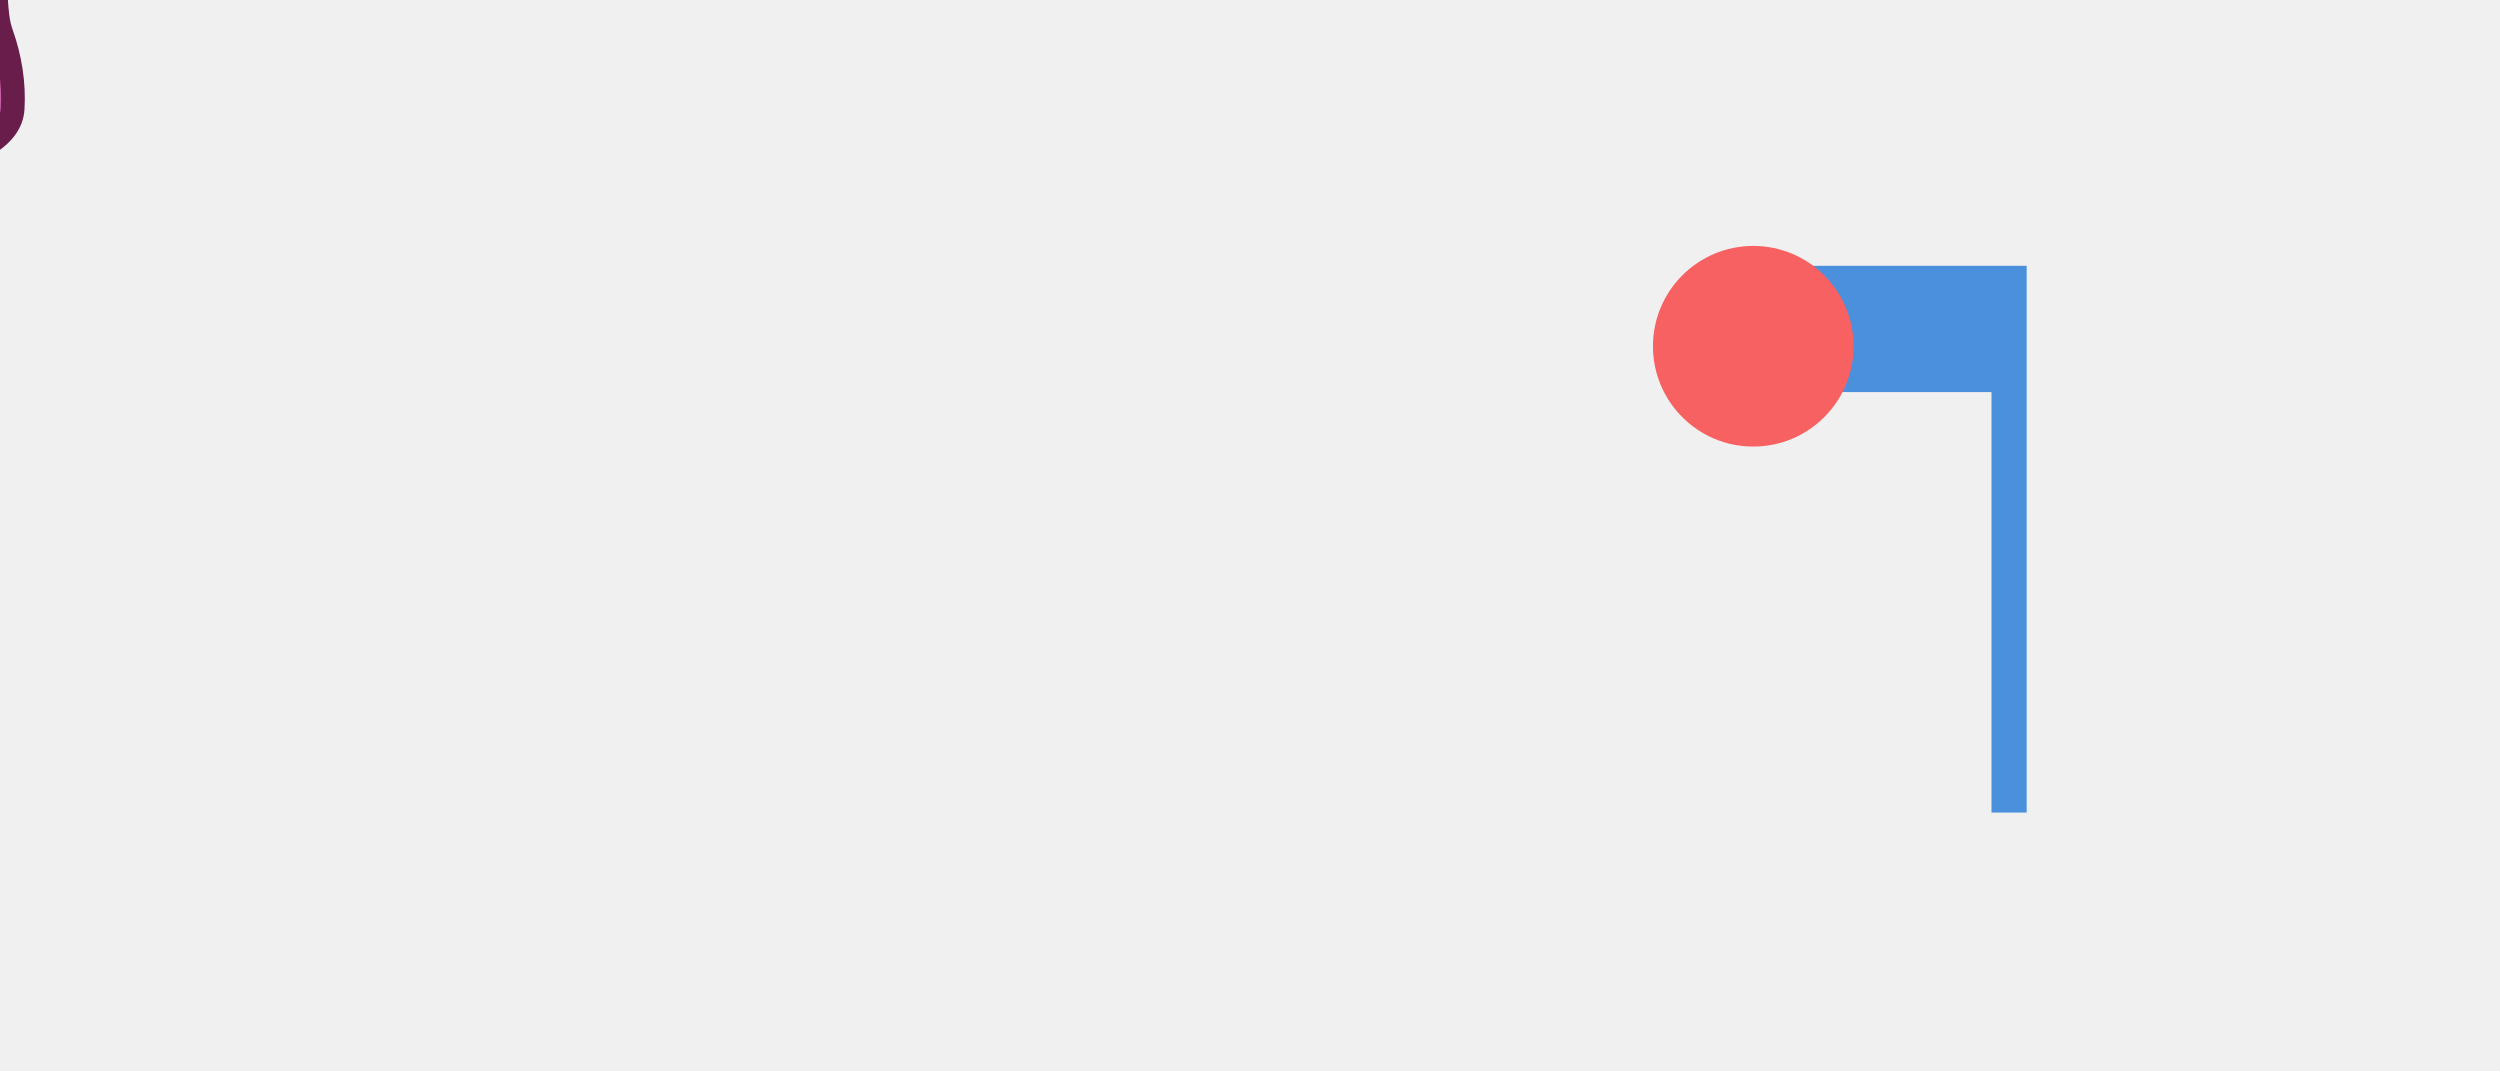
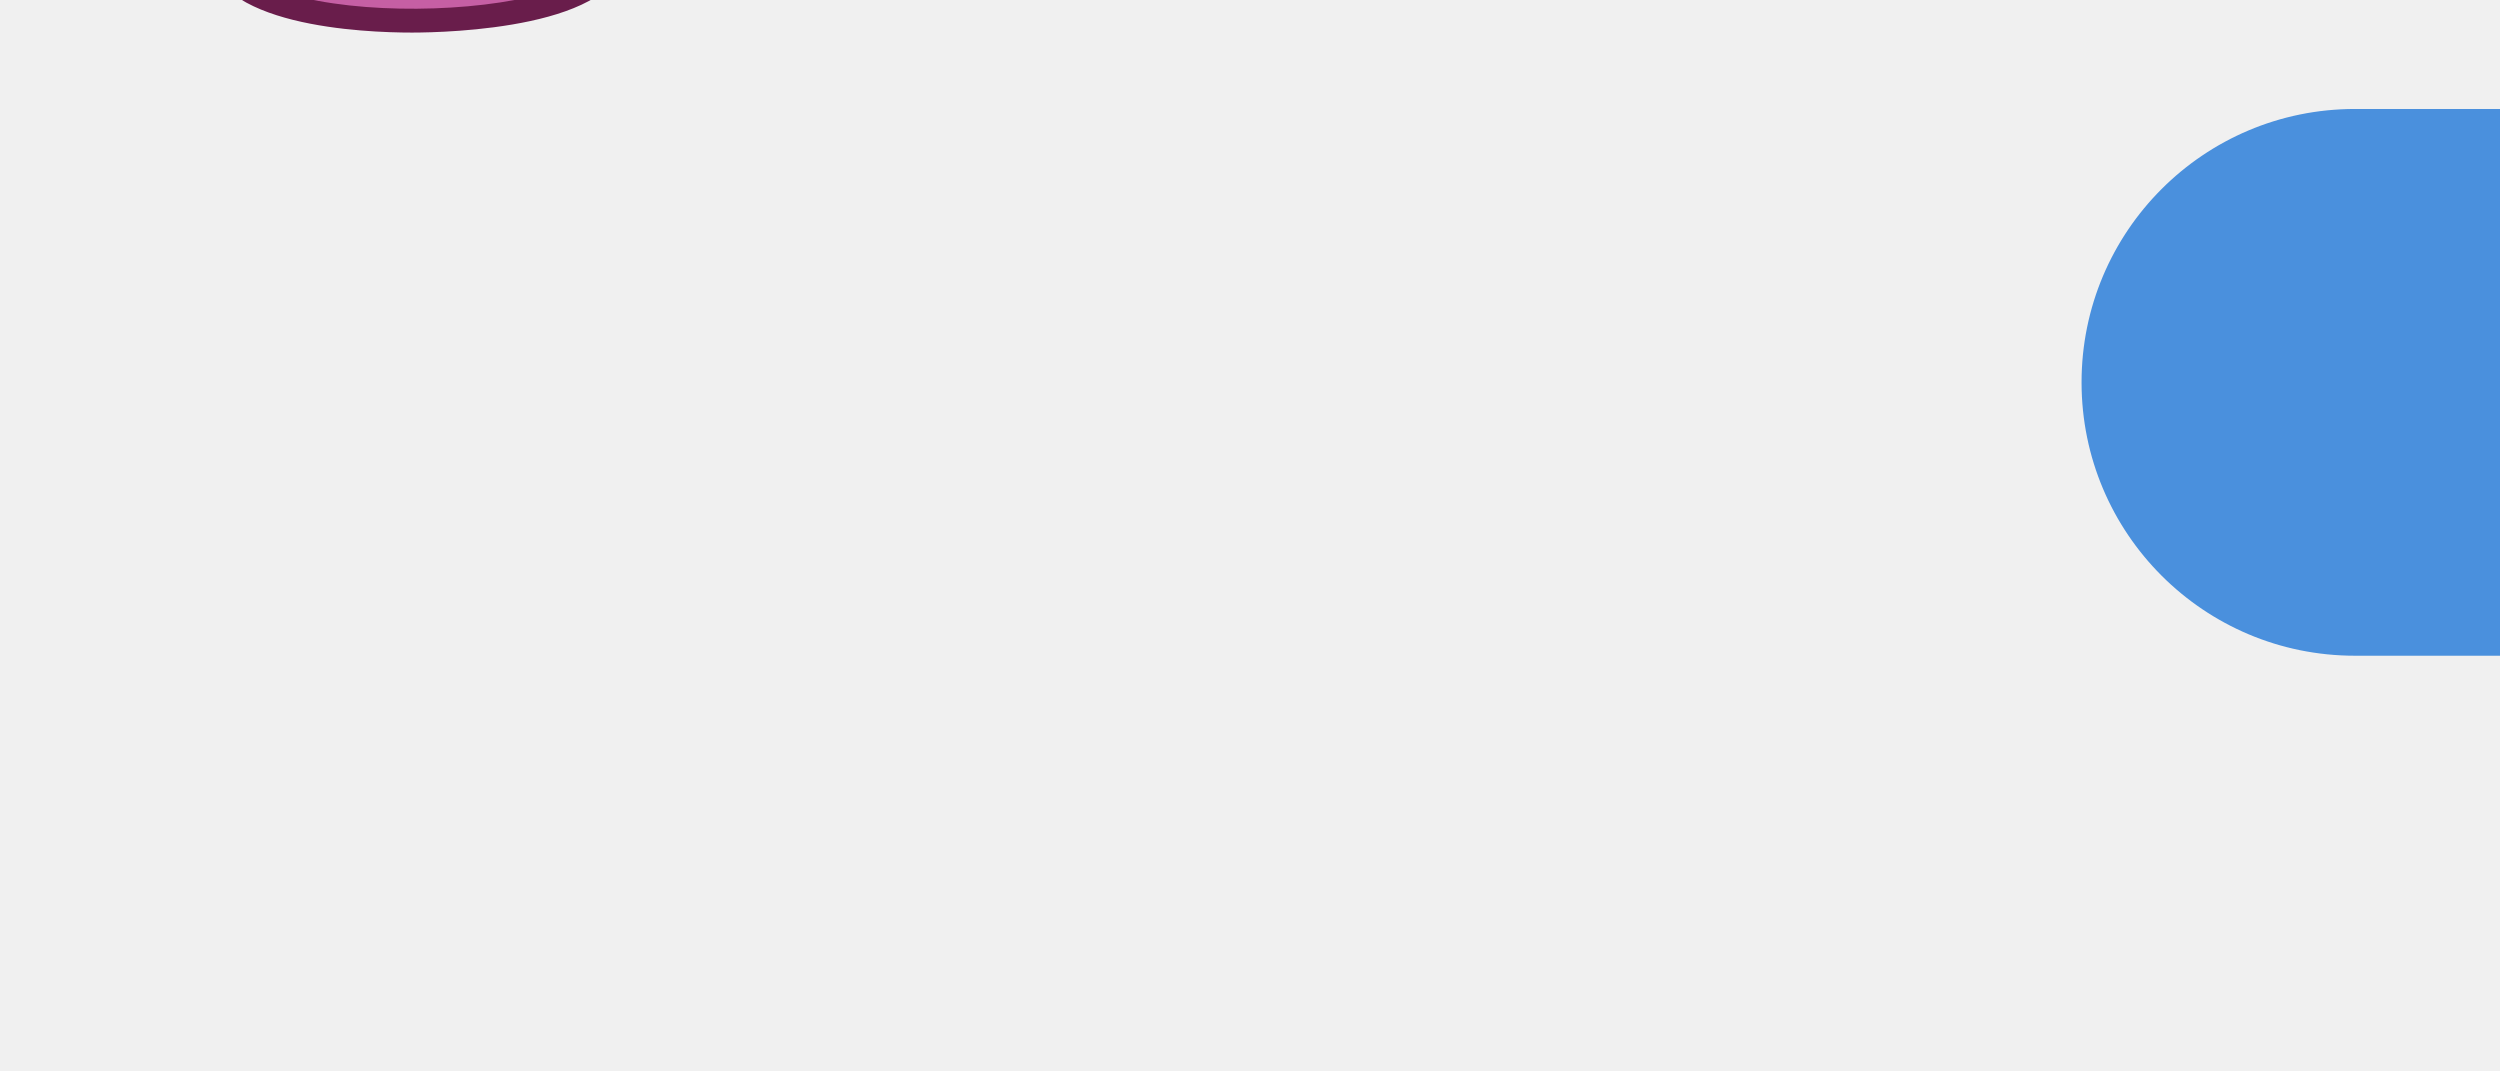
<svg xmlns="http://www.w3.org/2000/svg" version="1.1" id="Layer_1" x="0px" y="0px" viewBox="445 -116 1849.1 792" style="enable-background:new 445 -116 1849.1 792;" xml:space="preserve">
+   <style type="text/css">
+ 	.st0{fill:#4A90DD;}
+ 	.st1{fill:#691D4B;}
+ 	.st2{fill:#C65FA4;}
+ 	.st3{fill:#FCB138;}
+ 	.st4{fill:#913D1F;}
+ 	.st5{fill:url(#SVGID_1_);}
+ 	.st6{fill:url(#SVGID_2_);}
+ 	.st7{fill:url(#SVGID_3_);stroke:#FFFFFF;stroke-miterlimit:10;}
+ 	.st8{fill:url(#SVGID_4_);}
+ 	.st9{fill:url(#SVGID_5_);}
+ 	.st10{fill:url(#SVGID_6_);}
+ 	.st11{fill:url(#SVGID_7_);}
+ 	.st12{fill:url(#SVGID_8_);}
+ 	.st13{fill:url(#SVGID_9_);}
+ 	.st14{fill:url(#SVGID_10_);}
+ 	.st15{fill:url(#SVGID_11_);}
+ 	.st16{fill:url(#separator_1_);}
+ </style>
  <g id="CLICKER">
-     <path style="fill:none;" d="M1741.8,80.6c-111.7,0-202.2,90.5-202.2,202.2S1630.1,485,1741.8,485H1944V80.6H1741.8z" />
-     <circle style="fill:#8E8E8E;" cx="1741.8" cy="140.1" r="59.5" />
-     <polygon style="fill:#4A90DD;" points="1918,80.6 1724,80.6 1724,174 1918,174 1918,485 1944,485 1944,80.6  " />
-     <circle id="INDICATOR" style="fill:#F76161;" cx="1741.8" cy="140.1" r="74.2" />
+     <path class="st0" d="M2186.8-35.4c-111.7,0-202.2,90.5-202.2,202.2S2075.1,369,2186.8,369H2389V-35.4H2186.8z" />
  </g>
  <g>
    <g>
-       <path style="fill:#691D4B;" d="M561.2-486.7c-23.6-54.1-75.2-98.2-131.1-111.2c-8.1-1.9-16.2-5-24.2-8.1c-6.8-2.5-13-5-20.5-6.8    c-24.9-7.5-54.1-11.2-84.5-11.2c-47.8,0-93.8,9.3-129.2,26.7c-29.8,14.3-50.9,43.5-57.8,80.2c-10.6,57.8,20.5,118.7,57.2,154.7    c-3.1,0.6-5.6,1.2-8.1,1.9c-21.1,6.2-32.9,14.3-36,41c-5.6,40.4,13,83.9,46.6,106.9c5.6,3.7,13.7,8.7,23.6,9.9    c-1.2,13-4.3,26.7-6.8,39.8c-1.2,5-1.9,9.3-3.1,13.7c-3.7,19.9-12.4,41.6-19.9,60.9c-8.7,21.7-14.9,37.9-14.3,50.3    c2.5,57.8,116.8,62.1,151.6,62.1c26.1,0,154.7-3.1,158.4-59c1.2-19.9-1.9-39.8-8.7-59c-2.5-6.8-3.1-14.9-3.7-24.2    c-0.6-9.9-1.9-21.1-5.6-32.3h0.6c44.1,0,78.3-20.5,93.8-55.9c2.5-5.6,4.3-11.8,5.6-18c9.3-43.5-11.2-92.6-44.7-120.5    c8.1-1.9,15.5-4.3,23-6.8c19.3-7.5,33.6-21.7,41.6-41.6C575.5-420.2,574.3-456.9,561.2-486.7z M516.5-368    c-28.6,11.2-64,14.9-93.2,3.7c-32.9-12.4-52.2-49.7-43.5-83.9c2.5-9.3,6.8-18,14.3-24.2c7.5-5.6,19.3-6.8,26.7-1.2    c-3.1-13.7-18-23-31.7-19.9c-9.9,2.5-18,9.9-22.4,19.3c-4.4,9.4-5.6,19.9-5.6,29.8c0,27.3,6.8,53.4,13,80.2    c-6.8,1.9-13-3.1-19.9-1.2c-5,1.2-12.4,8.1-16.2,11.2c-3.8,3.1-6.2,7.5-5.6,12.4c0.6,4.9,6.2,8.1,10.6,6.8    c1.9-0.6,3.1-1.9,4.3-3.1c11.8-9.9,27.3-14.9,42.9-15.5c16.8-1.2,33.6-2.5,49.7,1.2c9.3,1.9,18,5,27.3,8.1    c3.1,1.2,6.2,1.9,9.3,3.1c14.3,6.2,26.1,21.1,34.2,34.2c9.3,14.9,16.2,31.7,18,49.1c1.2,9.9,1.2,19.9-1.2,29.8    c-1.2,5-2.5,9.9-4.3,14.3c-22.4,49.7-83.9,54.1-129.2,34.8c-8.7-3.7-11.8-6.2-17.4-13.7c-3.7-5.6-8.7-10.6-13-1.9    c-1.2,3.1-1.2,6.8-1.2,10.6c1.9,32.3,46,6.2,59.6,28c12.4,19.9,6.8,45.4,14.3,67.1c5.6,16.8,8.7,34.2,7.5,52.2    c-3.1,53.4-271.5,60.3-274.6-3.1c-0.6-18,25.5-64,34.2-106.9c5-24.2,13.7-54.7,9.3-79.5c-3.7,3.1-9.3,5-14.3,5    c-6.2-0.6-11.2-3.7-16.2-6.8c-28.6-19.9-43.5-56.5-39.1-90.7c2.5-17.4,7.5-21.7,23.6-26.1c8.1-2.5,28.6-2.5,28-15.5    c-0.6-5-4.3-8.7-8.1-11.8c-37.3-34.2-66.5-92-56.5-142.9c5.6-28.6,21.7-54.7,47.8-67.7c57.2-27.3,141-32.3,201.3-14.3    c15.5,4.3,30.4,11.2,46,14.9c51.6,12.4,98.2,52.8,119.3,101.3C561.2-442.6,559.4-384.8,516.5-368z" />
+       <path class="st1" d="M1006.2-602.7c-23.6-54.1-75.2-98.2-131.1-111.2c-8.1-1.9-16.2-5-24.2-8.1c-6.8-2.5-13-5-20.5-6.8    c-24.9-7.5-54.1-11.2-84.5-11.2c-47.8,0-93.8,9.3-129.2,26.7c-29.8,14.3-50.9,43.5-57.8,80.2c-10.6,57.8,20.5,118.7,57.2,154.7    c-3.1,0.6-5.6,1.2-8.1,1.9c-21.1,6.2-32.9,14.3-36,41c-5.6,40.4,13,83.9,46.6,106.9c5.6,3.7,13.7,8.7,23.6,9.9    c-1.2,13-4.3,26.7-6.8,39.8c-1.2,5-1.9,9.3-3.1,13.7c-3.7,19.9-12.4,41.6-19.9,60.9c-8.7,21.7-14.9,37.9-14.3,50.3    c2.5,57.8,116.8,62.1,151.6,62.1c26.1,0,154.7-3.1,158.4-59c1.2-19.9-1.9-39.8-8.7-59c-2.5-6.8-3.1-14.9-3.7-24.2    c-0.6-9.9-1.9-21.1-5.6-32.3h0.6c44.1,0,78.3-20.5,93.8-55.9c2.5-5.6,4.3-11.8,5.6-18c9.3-43.5-11.2-92.6-44.7-120.5    c8.1-1.9,15.5-4.3,23-6.8c19.3-7.5,33.6-21.7,41.6-41.6C1020.5-536.2,1019.3-572.9,1006.2-602.7z M961.5-484    c-28.6,11.2-64,14.9-93.2,3.7c-32.9-12.4-52.2-49.7-43.5-83.9c2.5-9.3,6.8-18,14.3-24.2c7.5-5.6,19.3-6.8,26.7-1.2    c-3.1-13.7-18-23-31.7-19.9c-9.9,2.5-18,9.9-22.4,19.3c-4.4,9.4-5.6,19.9-5.6,29.8c0,27.3,6.8,53.4,13,80.2    c-6.8,1.9-13-3.1-19.9-1.2c-5,1.2-12.4,8.1-16.2,11.2c-3.8,3.1-6.2,7.5-5.6,12.4s6.2,8.1,10.6,6.8c1.9-0.6,3.1-1.9,4.3-3.1    c11.8-9.9,27.3-14.9,42.9-15.5c16.8-1.2,33.6-2.5,49.7,1.2c9.3,1.9,18,5,27.3,8.1c3.1,1.2,6.2,1.9,9.3,3.1    c14.3,6.2,26.1,21.1,34.2,34.2c9.3,14.9,16.2,31.7,18,49.1c1.2,9.9,1.2,19.9-1.2,29.8c-1.2,5-2.5,9.9-4.3,14.3    c-22.4,49.7-83.9,54.1-129.2,34.8c-8.7-3.7-11.8-6.2-17.4-13.7c-3.7-5.6-8.7-10.6-13-1.9c-1.2,3.1-1.2,6.8-1.2,10.6    c1.9,32.3,46,6.2,59.6,28c12.4,19.9,6.8,45.4,14.3,67.1c5.6,16.8,8.7,34.2,7.5,52.2c-3.1,53.4-271.5,60.3-274.6-3.1    c-0.6-18,25.5-64,34.2-106.9c5-24.2,13.7-54.7,9.3-79.5c-3.7,3.1-9.3,5-14.3,5c-6.2-0.6-11.2-3.7-16.2-6.8    c-28.6-19.9-43.5-56.5-39.1-90.7c2.5-17.4,7.5-21.7,23.6-26.1c8.1-2.5,28.6-2.5,28-15.5c-0.6-5-4.3-8.7-8.1-11.8    c-37.3-34.2-66.5-92-56.5-142.9c5.6-28.6,21.7-54.7,47.8-67.7c57.2-27.3,141-32.3,201.3-14.3c15.5,4.3,30.4,11.2,46,14.9    c51.6,12.4,98.2,52.8,119.3,101.3C1006.2-558.6,1004.4-500.8,961.5-484z" />
    </g>
-     <path style="fill:#C65FA4;" d="M394.1-470.6c-3.7,2.5-6.8,5.6-9.3,8.7c-7.5,11.2-9.3,25.5-6.2,39.1c5,26.1,20.5,49.1,46,59   c22.4,8.7,47.2,7.5,70.2,2.5c7.5-1.9,14.9-3.7,22.4-6.8c42.9-16.8,44.7-74.6,28.6-111.8c-21.1-47.8-67.7-88.8-119.3-101.3   c-15.5-3.7-30.4-10.6-46-14.9c-60.3-17.4-144.1-13-201.3,14.3c-26.7,13-42.9,38.5-47.8,67.7c-1.2,5-1.2,9.9-1.9,15.5   c-1.2,25.5,6.2,50.3,17.4,72.7c5.6,11.2,12.4,22.4,20.5,32.3c3.7,5,8.1,9.3,12.4,14.3c1.9,2.5,4.3,5,6.8,6.8   c4.3,3.7,7.5,6.2,2.5,11.2c-10.6,10.6-30.4,9.9-37.3,23.6c-0.6,1.9-1.2,3.7-1.9,5.6c-1.2,5-3.7,9.3-5,14.3   c-4.3,34.2,11.2,70.8,39.1,90.7c5,3.1,10.6,6.2,16.2,6.8c5,0.6,10.6-1.9,14.3-5c4.3,24.9-4.3,54.7-9.3,79.5   C196.5-102.9,170.4-57,171-38.9c3.1,63.4,271.5,56.5,274.6,3.1c1.2-17.4-1.9-35.4-7.5-52.2c-7.5-21.1-1.9-47.2-14.3-67.1   c-13.7-21.7-57.8,4.3-59.6-28c0-3.7-0.6-7.5,1.2-10.6c3.7-8.7,8.7-3.7,13,1.9c5,7.5,8.1,9.9,17.4,13.7   c44.7,19.3,106.9,14.9,129.2-34.8c1.9-4.3,3.7-9.3,4.3-14.3c0.6-3.7,1.2-7.5,1.2-11.2c1.2-16.8-2.5-34.2-8.7-49.7   c-3.1-8.1-7.5-15.5-12.4-22.4c-2.5-3.1-5-6.2-7.5-9.9c-2.5-3.1-4.3-7.5-7.5-9.9c-1.2-1.2-3.1-2.5-5-3.7   c-10.6-6.8-20.5-13-32.3-15.5c-12.4-3.1-24.2-5.6-36.7-5.6c-24.9-0.6-49.7,5-71.5,16.8c-3.1,1.9-6.8,3.7-9.9,2.5   c-5.6-1.2-6.8-8.7-3.7-13.7c3.1-5,8.1-6.8,13.7-8.7c21.7-6.8,45.4-6.8,68.3-3.7c-25.5-3.7-42.2-31.1-46.6-55.9   c-3.7-21.7,0.6-50.9,19.9-65.2c2.5-1.9,5-3.1,7.5-3.7c9.9-3.1,22.4,2.5,23.6,12.4C411.5-478,402.2-475.5,394.1-470.6z" />
+     <path class="st2" d="M839.1-586.6c-3.7,2.5-6.8,5.6-9.3,8.7c-7.5,11.2-9.3,25.5-6.2,39.1c5,26.1,20.5,49.1,46,59   c22.4,8.7,47.2,7.5,70.2,2.5c7.5-1.9,14.9-3.7,22.4-6.8c42.9-16.8,44.7-74.6,28.6-111.8c-21.1-47.8-67.7-88.8-119.3-101.3   c-15.5-3.7-30.4-10.6-46-14.9c-60.3-17.4-144.1-13-201.3,14.3c-26.7,13-42.9,38.5-47.8,67.7c-1.2,5-1.2,9.9-1.9,15.5   c-1.2,25.5,6.2,50.3,17.4,72.7c5.6,11.2,12.4,22.4,20.5,32.3c3.7,5,8.1,9.3,12.4,14.3c1.9,2.5,4.3,5,6.8,6.8   c4.3,3.7,7.5,6.2,2.5,11.2c-10.6,10.6-30.4,9.9-37.3,23.6c-0.6,1.9-1.2,3.7-1.9,5.6c-1.2,5-3.7,9.3-5,14.3   c-4.3,34.2,11.2,70.8,39.1,90.7c5,3.1,10.6,6.2,16.2,6.8c5,0.6,10.6-1.9,14.3-5c4.3,24.9-4.3,54.7-9.3,79.5   c-8.7,42.9-34.8,88.8-34.2,106.9c3.1,63.4,271.5,56.5,274.6,3.1c1.2-17.4-1.9-35.4-7.5-52.2c-7.5-21.1-1.9-47.2-14.3-67.1   c-13.7-21.7-57.8,4.3-59.6-28c0-3.7-0.6-7.5,1.2-10.6c3.7-8.7,8.7-3.7,13,1.9c5,7.5,8.1,9.9,17.4,13.7   c44.7,19.3,106.9,14.9,129.2-34.8c1.9-4.3,3.7-9.3,4.3-14.3c0.6-3.7,1.2-7.5,1.2-11.2c1.2-16.8-2.5-34.2-8.7-49.7   c-3.1-8.1-7.5-15.5-12.4-22.4c-2.5-3.1-5-6.2-7.5-9.9c-2.5-3.1-4.3-7.5-7.5-9.9c-1.2-1.2-3.1-2.5-5-3.7   c-10.6-6.8-20.5-13-32.3-15.5c-12.4-3.1-24.2-5.6-36.7-5.6c-24.9-0.6-49.7,5-71.5,16.8c-3.1,1.9-6.8,3.7-9.9,2.5   c-5.6-1.2-6.8-8.7-3.7-13.7c3.1-5,8.1-6.8,13.7-8.7c21.7-6.8,45.4-6.8,68.3-3.7c-25.5-3.7-42.2-31.1-46.6-55.9   c-3.7-21.7,0.6-50.9,19.9-65.2c2.5-1.9,5-3.1,7.5-3.7c9.9-3.1,22.4,2.5,23.6,12.4C856.5-594,847.2-591.5,839.1-586.6z" />
  </g>
  <g>
-     <path style="fill:#FCB138;" d="M-210.5-114.5C-222.9-2-413.1,7.3-496.3,4.2c-97.5-3.7-163.4-21.7-182-54.1   c-34.8-60.9,67.7-139.8,124.9-152.8c30.4-6.8,78.3,1.9,92.6,34.2c3.7,8.7,6.2,29.2-4.3,34.2c-4.3,1.9-10.6-3.1-14.3,0   c-11.8,8.7-1.9,28,10.6,28.6c26.1,1.9,31.7-44.1,26.7-61.5c-6.8-24.2-29.2-41.6-52.8-48.5c-15.5-4.3-31.7-6.8-47.8-10.6   C-644-251.2-713.6-360.5-685-463c13-46.6,46.6-76.4,86.4-101.9c41-26.1,88.8-39.1,137.3-41c60.3-2.5,132.3,10.6,170.9,62.1   c29.2,39.1,29.8,93.2,8.7,135.4c-9.3,18-22.4,34.2-39.1,46c-42.2,30.4-104.4,29.2-147.9,1.9c-33.6-20.5-55.9-60.9-47.8-99.4   c7.5-38.5,50.3-68.3,87.6-56.5c-7.5,9.3,0.6,24.9,12.4,25.5c11.8,1.2,21.7-9.9,22.4-21.7c0.6-11.8-8.1-22.4-18-28   c-10.6-5.6-22.4-6.2-34.2-5c-42.9,5-80.8,37.9-91.3,79.5s7.5,88.8,42.9,113.1c28.6,19.3,64,23.6,96.9,33.6   C-314.8-294.7-201.1-193.4-210.5-114.5z" />
-     <path style="fill:#913D1F;" d="M-363.9-324.5c19.9-3.7,37.9-11.8,53.4-23c18.6-13,33.6-31.1,44.1-52.2   c25.5-50.3,21.7-110.6-9.9-154.1c-32.9-44.7-93.8-69.6-171.5-69.6c-5,0-9.3,0-13.7,0c-53.4,1.9-104.4,17.4-146,44.1   c-35.4,22.4-77.7,55.3-93.8,111.8c-14.9,52.2-6.8,108.1,21.7,157.8c25.5,43.5,64.6,76.4,109.4,93.8c-46,15.5-104.4,59-124.9,105   c-11.2,24.9-10.6,49.1,1.9,69.6c21.7,37.3,87.6,59,196.3,62.8c8.7,0.6,17.4,0.6,26.7,0.6c78.9,0,263.4-13,277.1-134.8   C-183.7-194.1-281.3-287.3-363.9-324.5z M-210.5-114.5C-222.9-2-413.1,7.3-496.3,4.2c-97.5-3.7-163.4-21.7-182-54.1   c-34.8-60.9,67.7-139.8,124.9-152.8c30.4-6.8,78.3,1.9,92.6,34.2c3.7,8.7,6.2,29.2-4.3,34.2c-4.3,1.9-10.6-3.1-14.3,0   c-11.8,8.7-1.9,28,10.6,28.6c26.1,1.9,31.7-44.1,26.7-61.5c-6.8-24.2-29.2-41.6-52.8-48.5c-15.5-4.3-31.7-6.8-47.8-10.6   C-644-251.2-713.6-360.5-685-463c13-46.6,46.6-76.4,86.4-101.9c41-26.1,88.8-39.1,137.3-41c60.3-2.5,132.3,10.6,170.9,62.1   c29.2,39.1,29.8,93.2,8.7,135.4c-9.3,18-22.4,34.2-39.1,46c-42.2,30.4-104.4,29.2-147.9,1.9c-33.6-20.5-55.9-60.9-47.8-99.4   c7.5-38.5,50.3-68.3,87.6-56.5c-7.5,9.3,0.6,24.9,12.4,25.5c11.8,1.2,21.7-9.9,22.4-21.7c0.6-11.8-8.1-22.4-18-28   c-10.6-5.6-22.4-6.2-34.2-5c-42.9,5-80.8,37.9-91.3,79.5s7.5,88.8,42.9,113.1c28.6,19.3,64,23.6,96.9,33.6   C-314.8-294.7-201.1-193.4-210.5-114.5z" />
+     <path class="st3" d="M234.5-230.5C222.1-118,31.9-108.7-51.3-111.8c-97.5-3.7-163.4-21.7-182-54.1   c-34.8-60.9,67.7-139.8,124.9-152.8c30.4-6.8,78.3,1.9,92.6,34.2c3.7,8.7,6.2,29.2-4.3,34.2c-4.3,1.9-10.6-3.1-14.3,0   c-11.8,8.7-1.9,28,10.6,28.6c26.1,1.9,31.7-44.1,26.7-61.5c-6.8-24.2-29.2-41.6-52.8-48.5c-15.5-4.3-31.7-6.8-47.8-10.6   C-199-367.2-268.6-476.5-240-579c13-46.6,46.6-76.4,86.4-101.9c41-26.1,88.8-39.1,137.3-41c60.3-2.5,132.3,10.6,170.9,62.1   c29.2,39.1,29.8,93.2,8.7,135.4c-9.3,18-22.4,34.2-39.1,46C82-448,19.8-449.2-23.7-476.5c-33.6-20.5-55.9-60.9-47.8-99.4   c7.5-38.5,50.3-68.3,87.6-56.5c-7.5,9.3,0.6,24.9,12.4,25.5c11.8,1.2,21.7-9.9,22.4-21.7c0.6-11.8-8.1-22.4-18-28   c-10.6-5.6-22.4-6.2-34.2-5c-42.9,5-80.8,37.9-91.3,79.5s7.5,88.8,42.9,113.1c28.6,19.3,64,23.6,96.9,33.6   C130.2-410.7,243.9-309.4,234.5-230.5z" />
+     <path class="st4" d="M81.1-440.5c19.9-3.7,37.9-11.8,53.4-23c18.6-13,33.6-31.1,44.1-52.2c25.5-50.3,21.7-110.6-9.9-154.1   c-32.9-44.7-93.8-69.6-171.5-69.6c-5,0-9.3,0-13.7,0c-53.4,1.9-104.4,17.4-146,44.1c-35.4,22.4-77.7,55.3-93.8,111.8   c-14.9,52.2-6.8,108.1,21.7,157.8c25.5,43.5,64.6,76.4,109.4,93.8c-46,15.5-104.4,59-124.9,105c-11.2,24.9-10.6,49.1,1.9,69.6   c21.7,37.3,87.6,59,196.3,62.8c8.7,0.6,17.4,0.6,26.7,0.6c78.9,0,263.4-13,277.1-134.8C261.3-310.1,163.7-403.3,81.1-440.5z    M234.5-230.5C222.1-118,31.9-108.7-51.3-111.8c-97.5-3.7-163.4-21.7-182-54.1c-34.8-60.9,67.7-139.8,124.9-152.8   c30.4-6.8,78.3,1.9,92.6,34.2c3.7,8.7,6.2,29.2-4.3,34.2c-4.3,1.9-10.6-3.1-14.3,0c-11.8,8.7-1.9,28,10.6,28.6   c26.1,1.9,31.7-44.1,26.7-61.5c-6.8-24.2-29.2-41.6-52.8-48.5c-15.5-4.3-31.7-6.8-47.8-10.6C-199-367.2-268.6-476.5-240-579   c13-46.6,46.6-76.4,86.4-101.9c41-26.1,88.8-39.1,137.3-41c60.3-2.5,132.3,10.6,170.9,62.1c29.2,39.1,29.8,93.2,8.7,135.4   c-9.3,18-22.4,34.2-39.1,46C82-448,19.8-449.2-23.7-476.5c-33.6-20.5-55.9-60.9-47.8-99.4c7.5-38.5,50.3-68.3,87.6-56.5   c-7.5,9.3,0.6,24.9,12.4,25.5c11.8,1.2,21.7-9.9,22.4-21.7c0.6-11.8-8.1-22.4-18-28c-10.6-5.6-22.4-6.2-34.2-5   c-42.9,5-80.8,37.9-91.3,79.5s7.5,88.8,42.9,113.1c28.6,19.3,64,23.6,96.9,33.6C130.2-410.7,243.9-309.4,234.5-230.5z" />
  </g>
  <g id="spoon">
-     <radialGradient id="SVGID_1_" cx="-2283.986" cy="191.987" r="368.292" gradientTransform="matrix(1 0 0 -1 0 560)" gradientUnits="userSpaceOnUse">
+     <radialGradient id="SVGID_1_" cx="-1838.986" cy="252.013" r="368.292" gradientUnits="userSpaceOnUse">
      <stop offset="1.020408e-002" style="stop-color:#99ABC4" />
      <stop offset="1" style="stop-color:#FFFFFF" />
    </radialGradient>
-     <rect x="-2669.7" y="-22.7" style="fill:url(#SVGID_1_);" width="647.9" height="647.9" />
-     <radialGradient id="SVGID_2_" cx="-1952.494" cy="534.402" r="1067.744" gradientTransform="matrix(1 0 0 -1 0 560)" gradientUnits="userSpaceOnUse">
+     <rect x="-2224.7" y="-138.7" class="st5" width="647.9" height="647.9" />
+     <radialGradient id="SVGID_2_" cx="-1507.494" cy="-90.402" r="1067.744" gradientUnits="userSpaceOnUse">
      <stop offset="0.115" style="stop-color:#FFFFFF" />
      <stop offset="0.152" style="stop-color:#FBFBFB" />
      <stop offset="0.192" style="stop-color:#EEEEEE" />
      <stop offset="0.234" style="stop-color:#D8D8D8" />
      <stop offset="0.277" style="stop-color:#B9B9B9" />
      <stop offset="0.321" style="stop-color:#929292" />
      <stop offset="0.365" style="stop-color:#626262" />
      <stop offset="0.409" style="stop-color:#2B2B2B" />
      <stop offset="0.429" style="stop-color:#0F0F0F" />
      <stop offset="0.439" style="stop-color:#1A1A1A" />
      <stop offset="0.515" style="stop-color:#606060" />
      <stop offset="0.583" style="stop-color:#979797" />
      <stop offset="0.641" style="stop-color:#BFBFBF" />
      <stop offset="0.686" style="stop-color:#D8D8D8" />
      <stop offset="0.715" style="stop-color:#E1E1E1" />
      <stop offset="0.725" style="stop-color:#CFCFCF" />
      <stop offset="0.74" style="stop-color:#BEBEBE" />
      <stop offset="0.759" style="stop-color:#B3B3B3" />
      <stop offset="0.785" style="stop-color:#ACACAC" />
      <stop offset="0.857" style="stop-color:#AAAAAA" />
      <stop offset="0.859" style="stop-color:#ACACAC" />
      <stop offset="0.882" style="stop-color:#CACACA" />
      <stop offset="0.907" style="stop-color:#E2E2E2" />
      <stop offset="0.933" style="stop-color:#F2F2F2" />
      <stop offset="0.963" style="stop-color:#FCFCFC" />
      <stop offset="1" style="stop-color:#FFFFFF" />
    </radialGradient>
-     <path style="fill:url(#SVGID_2_);" d="M-2110.5,93.7c-0.9-29-14.4-53.9-35.4-69c-39-34.5-74.9-19.7-106.7,14.6   c-33.1,35.6-64.3,73.5-88.9,115.5c-11.8,20.1-22.2,41.2-30.2,63.1c-6.8,18.6-7.9,41.5-16.9,58.8c-24.7,47.2-61.7,86.3-102,120.6   c-22.4,19-48.4,33.4-70.9,52.4c-21.4,18.1-38.3,44.1-43.2,72c-2.8,15.8-3.4,59.9,18.1,64.9c24.7,5.7,60.7-45.9,69.6-63.9   c19.8-40.1,49.6-84.4,80.8-116.4c30.9-31.7,72-87.7,119.5-92.7C-2204.9,301.9-2106.8,210.4-2110.5,93.7z" />
-     <radialGradient id="SVGID_3_" cx="-2349.831" cy="329.18" r="266.47" gradientTransform="matrix(1 0 0 -1 0 560)" gradientUnits="userSpaceOnUse">
+     <path class="st6" d="M-1665.5-22.3c-0.9-29-14.4-53.9-35.4-69c-39-34.5-74.9-19.7-106.7,14.6c-33.1,35.6-64.3,73.5-88.9,115.5   c-11.8,20.1-22.2,41.2-30.2,63.1c-6.8,18.6-7.9,41.5-16.9,58.8c-24.7,47.2-61.7,86.3-102,120.6c-22.4,19-48.4,33.4-70.9,52.4   c-21.4,18.1-38.3,44.1-43.2,72c-2.8,15.8-3.4,59.9,18.1,64.9c24.7,5.7,60.7-45.9,69.6-63.9c19.8-40.1,49.6-84.4,80.8-116.4   c30.9-31.7,72-87.7,119.5-92.7C-1759.9,185.9-1661.8,94.4-1665.5-22.3z" />
+     <radialGradient id="SVGID_3_" cx="-1904.831" cy="114.82" r="266.47" gradientUnits="userSpaceOnUse">
      <stop offset="0" style="stop-color:#FFFFFF" />
      <stop offset="1" style="stop-color:#000000" />
    </radialGradient>
-     <path style="fill:url(#SVGID_3_);stroke:#FFFFFF;stroke-miterlimit:10;" d="M-2181.1,79.5c3-10.2,4.9-20.8,5.3-31.6   c2.4-59.8-51.4-26.9-74.9-1.5c-33.1,35.6-64.3,73.5-88.9,115.5c-14.7,25.1-22.8,49-30.9,76.6c-1.8,6-3.6,12.1-3.7,18.4   c-0.2,12.3,4.3,29.9,18.8,31.5c8.3,0.9,16.3-2.8,23.5-7c48.3-27.7,80.3-76.2,110.3-123C-2205.6,133.5-2189.3,107.5-2181.1,79.5z" />
-     <radialGradient id="SVGID_4_" cx="-2036.2" cy="511.2" r="823.893" gradientTransform="matrix(1 0 0 -1 0 560)" gradientUnits="userSpaceOnUse">
+     <path class="st7" d="M-1736.1-36.5c3-10.2,4.9-20.8,5.3-31.6c2.4-59.8-51.4-26.9-74.9-1.5c-33.1,35.6-64.3,73.5-88.9,115.5   c-14.7,25.1-22.8,49-30.9,76.6c-1.8,6-3.6,12.1-3.7,18.4c-0.2,12.3,4.3,29.9,18.8,31.5c8.3,0.9,16.3-2.8,23.5-7   c48.3-27.7,80.3-76.2,110.3-123C-1760.6,17.5-1744.3-8.5-1736.1-36.5z" />
+     <radialGradient id="SVGID_4_" cx="-1591.2" cy="-67.2" r="823.893" gradientUnits="userSpaceOnUse">
      <stop offset="0" style="stop-color:#3D3D3D" />
      <stop offset="0.5" style="stop-color:#7A7A7A" />
      <stop offset="1" style="stop-color:#1C1C1C" />
    </radialGradient>
-     <path style="fill:url(#SVGID_4_);" d="M-2102.5,102.8c-0.8-24.4-10.4-45.8-25.9-61c10.8,14.2,17.3,32.1,17.9,51.9   c3.6,116.6-94.4,208.2-206.3,219.9c-47.5,4.9-88.6,60.9-119.5,92.7c-31.2,32.1-61,76.3-80.8,116.4c-8.9,18-44.9,69.6-69.6,63.9   c-1.8-0.4-3.4-1.1-4.8-2c3,5.6,7.1,9.7,12.8,11c24.7,5.7,60.7-45.9,69.6-63.9c19.8-40.1,49.6-84.4,80.8-116.4   c30.9-31.7,72-87.7,119.5-92.7C-2196.9,311-2098.8,219.4-2102.5,102.8z" />
+     <path class="st8" d="M-1657.5-13.2c-0.8-24.4-10.4-45.8-25.9-61c10.8,14.2,17.3,32.1,17.9,51.9c3.6,116.6-94.4,208.2-206.3,219.9   c-47.5,4.9-88.6,60.9-119.5,92.7c-31.2,32.1-61,76.3-80.8,116.4c-8.9,18-44.9,69.6-69.6,63.9c-1.8-0.4-3.4-1.1-4.8-2   c3,5.6,7.1,9.7,12.8,11c24.7,5.7,60.7-45.9,69.6-63.9c19.8-40.1,49.6-84.4,80.8-116.4c30.9-31.7,72-87.7,119.5-92.7   C-1751.9,195-1653.8,103.4-1657.5-13.2z" />
  </g>
  <g id="fork">
-     <radialGradient id="SVGID_5_" cx="-1717" cy="592" r="681.668" gradientTransform="matrix(1 0 0 -1 0 560)" gradientUnits="userSpaceOnUse">
+     <radialGradient id="SVGID_5_" cx="-1272" cy="-148" r="681.668" gradientUnits="userSpaceOnUse">
      <stop offset="1.020408e-002" style="stop-color:#BF5500" />
      <stop offset="1" style="stop-color:#FFFFFF" />
    </radialGradient>
-     <rect x="-1725.9" y="-40.4" style="fill:url(#SVGID_5_);" width="647.9" height="647.9" />
-     <radialGradient id="SVGID_6_" cx="-974.314" cy="598.556" r="1132.589" gradientTransform="matrix(1 0 0 -1 0 560)" gradientUnits="userSpaceOnUse">
+     <rect x="-1280.9" y="-156.4" class="st9" width="647.9" height="647.9" />
+     <radialGradient id="SVGID_6_" cx="-529.314" cy="-154.556" r="1132.589" gradientUnits="userSpaceOnUse">
      <stop offset="0" style="stop-color:#FFFFFF" />
      <stop offset="0.597" style="stop-color:#5F5F5F" />
      <stop offset="1" style="stop-color:#FFFFFF" />
    </radialGradient>
-     <path style="fill:url(#SVGID_6_);" d="M-1169.5-15.2c-24.7-5.7-60.7,45.9-69.6,63.9c-19.8,40.1-49.6,84.4-80.8,116.4   c-17.7,18.2-34.8,42.5-55.3,60.1c-6.8,5.9-14,11-21.7,14.9c-70.6,6.8-121.5,49.2-159.6,103.6c-6.4,9.1-12.4,18.5-18,28.1   c-4.4,8.3-8.7,16.7-13,25.1c-4.3,8.4-8.5,16.8-12.6,25.3c-24.4,52.3-36.8,81.6-53.8,136.6c4.5,6.8,12.9,16.8,17.3,0.3   c9.3-34.7,39.2-109.7,59-150.7c3-6.5,6-13,9.1-19.4s6.3-12.6,9.7-18.6c7.8-12.8,15.4-33.5,32.4-18.4c0.5,0.4,1,0.9,1.1,1.5   c0.2,0.9-0.4,1.8-0.9,2.5c-4,5.1-8.3,8.4-11.6,14s-6.1,11.6-9.1,17.4c-4.2,8-8.5,16-12.8,24.1c-31,57.9-48.3,96.2-61.3,161.2   c5.3,2.7,13.2,9.2,16.3-3c12.7-50,30.3-101.6,52.1-141.5c3.8-8.5,7.9-16.7,12.4-24.8c4.4-8.1,9.2-16,14.5-23.7   c3.2-4.7,6.5-9.6,11.1-13.1c1.4-1.1,4.9-3.8,6.8-3.4c2.1,0.5,4.4,5.1,4.7,6.9c0.3,1.9-0.3,3.8-1.2,5.5c-2.3,4.6-6.1,7.3-8.7,11.6   c-4.8,8.3-9.6,16.6-14.3,24.9c-4.7,8.4-9.3,16.8-13.7,25.5c-27.7,52.7-37,86-48,145c4.8,3.9,12.4,14.5,15.7-1.7   c10.7-53.3,29.1-103.9,49.1-140.2c3.5-8.2,7.3-16.2,11.3-24c4-7.9,8.2-15.6,12.8-23.2c4.4-7.4,10-12.4,19.4-10.5   c1.9,0.4,4.2,1.8,3.7,3.8c-0.6,2.1-3.9,5.4-5,7.8c-3.3,6.7-6.7,13.3-10.2,19.9c-4.3,7.6-8.4,15.3-12.4,23.1   c-28.9,55.8-36.2,93.2-51.2,154.2c5.7,19.6,19.5,13.5,21.3-8c2.7-31.3,22-95.3,37-130.3c4-8,8.2-15.8,12.7-23.4   c4.4-7.6,9-15,13.6-22.3c4.9-7.2,10-14.2,15.4-21.1c26.7-34.5,58.6-65.7,88.8-97.2c6.3-6.8,10.9-15.7,16.5-23.2   c25-33.7,53.1-65.2,85.2-92.4c22.4-19,48.4-33.4,70.9-52.4c21.4-18.1,38.3-44.1,43.2-72C-1148.7,33.9-1148-10.2-1169.5-15.2z" />
-     <radialGradient id="SVGID_7_" cx="-1559.753" cy="-129.444" r="1131.106" gradientTransform="matrix(1 0 0 -1 0 560)" gradientUnits="userSpaceOnUse">
+     <path class="st10" d="M-724.5-131.2c-24.7-5.7-60.7,45.9-69.6,63.9c-19.8,40.1-49.6,84.4-80.8,116.4   c-17.7,18.2-34.8,42.5-55.3,60.1c-6.8,5.9-14,11-21.7,14.9c-70.6,6.8-121.5,49.2-159.6,103.6c-6.4,9.1-12.4,18.5-18,28.1   c-4.4,8.3-8.7,16.7-13,25.1s-8.5,16.8-12.6,25.3c-24.4,52.3-36.8,81.6-53.8,136.6c4.5,6.8,12.9,16.8,17.3,0.3   c9.3-34.7,39.2-109.7,59-150.7c3-6.5,6-13,9.1-19.4s6.3-12.6,9.7-18.6c7.8-12.8,15.4-33.5,32.4-18.4c0.5,0.4,1,0.9,1.1,1.5   c0.2,0.9-0.4,1.8-0.9,2.5c-4,5.1-8.3,8.4-11.6,14s-6.1,11.6-9.1,17.4c-4.2,8-8.5,16-12.8,24.1c-31,57.9-48.3,96.2-61.3,161.2   c5.3,2.7,13.2,9.2,16.3-3c12.7-50,30.3-101.6,52.1-141.5c3.8-8.5,7.9-16.7,12.4-24.8c4.4-8.1,9.2-16,14.5-23.7   c3.2-4.7,6.5-9.6,11.1-13.1c1.4-1.1,4.9-3.8,6.8-3.4c2.1,0.5,4.4,5.1,4.7,6.9c0.3,1.9-0.3,3.8-1.2,5.5c-2.3,4.6-6.1,7.3-8.7,11.6   c-4.8,8.3-9.6,16.6-14.3,24.9c-4.7,8.4-9.3,16.8-13.7,25.5c-27.7,52.7-37,86-48,145c4.8,3.9,12.4,14.5,15.7-1.7   c10.7-53.3,29.1-103.9,49.1-140.2c3.5-8.2,7.3-16.2,11.3-24c4-7.9,8.2-15.6,12.8-23.2c4.4-7.4,10-12.4,19.4-10.5   c1.9,0.4,4.2,1.8,3.7,3.8c-0.6,2.1-3.9,5.4-5,7.8c-3.3,6.7-6.7,13.3-10.2,19.9c-4.3,7.6-8.4,15.3-12.4,23.1   c-28.9,55.8-36.2,93.2-51.2,154.2c5.7,19.6,19.5,13.5,21.3-8c2.7-31.3,22-95.3,37-130.3c4-8,8.2-15.8,12.7-23.4   c4.4-7.6,9-15,13.6-22.3c4.9-7.2,10-14.2,15.4-21.1c26.7-34.5,58.6-65.7,88.8-97.2c6.3-6.8,10.9-15.7,16.5-23.2   c25-33.7,53.1-65.2,85.2-92.4c22.4-19,48.4-33.4,70.9-52.4c21.4-18.1,38.3-44.1,43.2-72C-703.7-82.1-703-126.2-724.5-131.2z" />
+     <radialGradient id="SVGID_7_" cx="-1114.753" cy="573.444" r="1131.106" gradientUnits="userSpaceOnUse">
      <stop offset="0" style="stop-color:#FFFFFF" />
      <stop offset="0.597" style="stop-color:#5F5F5F" />
      <stop offset="1" style="stop-color:#FFFFFF" />
    </radialGradient>
-     <path style="fill:url(#SVGID_7_);" d="M-1169.5-15.2c-24.7-5.7-60.7,45.9-69.6,63.9c-19.8,40.1-49.6,84.4-80.8,116.4   c-17.7,18.2-34.8,42.5-55.3,60.1c-6.8,5.9-14,11-21.7,14.9c-70.6,6.8-121.5,49.2-159.6,103.6c-6.4,9.1-12.4,18.5-18,28.1   c-4.4,8.3-8.7,16.7-13,25.1c-4.3,8.4-8.5,16.8-12.6,25.3c-10.4,21.5-20.1,43.5-29,65.6c-4.2,10.5-8.2,21.1-11.9,31.7   c-3.8,10.9-9.8,22.3-11.8,33.6c-0.7,3.8-0.9,8.2,1.7,11.2c11.4,13,18-17.1,19.8-22.6c4.8-14.6,10.1-29,15.6-43.4   c11.6-30.3,24-60.5,38.1-89.7c3-6.5,6-13,9.1-19.4s6.3-12.6,9.7-18.6c7.8-12.8,15.4-33.5,32.4-18.4c0.5,0.4,1,0.9,1.1,1.5   c0.2,0.9-0.4,1.8-0.9,2.5c-4,5.1-8.3,8.4-11.6,14s-6.1,11.6-9.1,17.4c-4.2,8-8.5,16-12.8,24.1c-14.5,27.4-28.8,55-39.8,84.1   c-5.4,14.3-10,28.8-13.8,43.6c-2.1,7.8-4.2,15.8-5.9,23.7c-0.8,3.9-2,9.7,1.3,12.6c5.5,4.9,11.9-0.4,13.2-5.8   c12.7-50,30.3-101.6,52.1-141.5c3.8-8.5,7.9-16.7,12.4-24.8c4.4-8.1,9.2-16,14.5-23.7c3.2-4.7,6.5-9.6,11.1-13.1   c1.4-1.1,4.9-3.8,6.8-3.4c2.1,0.5,4.4,5.1,4.7,6.9c0.3,1.9-0.3,3.8-1.2,5.5c-2.3,4.6-6.1,7.3-8.7,11.6c-4.8,8.3-9.6,16.6-14.3,24.9   c-4.7,8.4-9.3,16.8-13.7,25.5c-15.5,29.5-28.3,60.1-36.7,92.4c-3.6,14-10.4,31.8-9.6,46.3c0.5,9.9,11.1,19,14,4.7   c10.7-53.3,29.1-103.9,49.1-140.2c3.5-8.2,7.3-16.2,11.3-24c4-7.9,8.2-15.6,12.8-23.2c4.4-7.4,10-12.4,19.4-10.5   c1.9,0.4,4.2,1.8,3.7,3.8c-0.6,2.1-3.9,5.4-5,7.8c-3.3,6.7-6.7,13.3-10.2,19.9c-4.3,7.6-8.4,15.3-12.4,23.1   c-28.9,55.8-36.2,93.2-51.2,154.2c5.7,19.6,19.5,13.5,21.3-8c2.7-31.3,22-95.3,37-130.3c4-8,8.2-15.8,12.7-23.4   c4.4-7.6,9-15,13.6-22.3c4.9-7.2,10-14.2,15.4-21.1c26.7-34.5,58.6-65.7,88.8-97.2c6.3-6.8,10.9-15.7,16.5-23.2   c25-33.7,53.1-65.2,85.2-92.4c22.4-19,48.4-33.4,70.9-52.4c21.4-18.1,38.3-44.1,43.2-72C-1148.7,33.9-1148-10.2-1169.5-15.2z" />
+     <path class="st11" d="M-724.5-131.2c-24.7-5.7-60.7,45.9-69.6,63.9c-19.8,40.1-49.6,84.4-80.8,116.4   c-17.7,18.2-34.8,42.5-55.3,60.1c-6.8,5.9-14,11-21.7,14.9c-70.6,6.8-121.5,49.2-159.6,103.6c-6.4,9.1-12.4,18.5-18,28.1   c-4.4,8.3-8.7,16.7-13,25.1s-8.5,16.8-12.6,25.3c-10.4,21.5-20.1,43.5-29,65.6c-4.2,10.5-8.2,21.1-11.9,31.7   c-3.8,10.9-9.8,22.3-11.8,33.6c-0.7,3.8-0.9,8.2,1.7,11.2c11.4,13,18-17.1,19.8-22.6c4.8-14.6,10.1-29,15.6-43.4   c11.6-30.3,24-60.5,38.1-89.7c3-6.5,6-13,9.1-19.4s6.3-12.6,9.7-18.6c7.8-12.8,15.4-33.5,32.4-18.4c0.5,0.4,1,0.9,1.1,1.5   c0.2,0.9-0.4,1.8-0.9,2.5c-4,5.1-8.3,8.4-11.6,14s-6.1,11.6-9.1,17.4c-4.2,8-8.5,16-12.8,24.1c-14.5,27.4-28.8,55-39.8,84.1   c-5.4,14.3-10,28.8-13.8,43.6c-2.1,7.8-4.2,15.8-5.9,23.7c-0.8,3.9-2,9.7,1.3,12.6c5.5,4.9,11.9-0.4,13.2-5.8   c12.7-50,30.3-101.6,52.1-141.5c3.8-8.5,7.9-16.7,12.4-24.8c4.4-8.1,9.2-16,14.5-23.7c3.2-4.7,6.5-9.6,11.1-13.1   c1.4-1.1,4.9-3.8,6.8-3.4c2.1,0.5,4.4,5.1,4.7,6.9c0.3,1.9-0.3,3.8-1.2,5.5c-2.3,4.6-6.1,7.3-8.7,11.6c-4.8,8.3-9.6,16.6-14.3,24.9   c-4.7,8.4-9.3,16.8-13.7,25.5c-15.5,29.5-28.3,60.1-36.7,92.4c-3.6,14-10.4,31.8-9.6,46.3c0.5,9.9,11.1,19,14,4.7   c10.7-53.3,29.1-103.9,49.1-140.2c3.5-8.2,7.3-16.2,11.3-24c4-7.9,8.2-15.6,12.8-23.2c4.4-7.4,10-12.4,19.4-10.5   c1.9,0.4,4.2,1.8,3.7,3.8c-0.6,2.1-3.9,5.4-5,7.8c-3.3,6.7-6.7,13.3-10.2,19.9c-4.3,7.6-8.4,15.3-12.4,23.1   c-28.9,55.8-36.2,93.2-51.2,154.2c5.7,19.6,19.5,13.5,21.3-8c2.7-31.3,22-95.3,37-130.3c4-8,8.2-15.8,12.7-23.4   c4.4-7.6,9-15,13.6-22.3c4.9-7.2,10-14.2,15.4-21.1c26.7-34.5,58.6-65.7,88.8-97.2c6.3-6.8,10.9-15.7,16.5-23.2   c25-33.7,53.1-65.2,85.2-92.4c22.4-19,48.4-33.4,70.9-52.4c21.4-18.1,38.3-44.1,43.2-72C-703.7-82.1-703-126.2-724.5-131.2z" />
    <g>
-       <radialGradient id="SVGID_8_" cx="-1490.402" cy="221.236" r="403.266" gradientTransform="matrix(1 0 0 -1 0 560)" gradientUnits="userSpaceOnUse">
+       <radialGradient id="SVGID_8_" cx="-1045.402" cy="222.764" r="403.266" gradientUnits="userSpaceOnUse">
        <stop offset="0" style="stop-color:#FFFFFF" />
        <stop offset="0.597" style="stop-color:#5F5F5F" />
        <stop offset="1" style="stop-color:#FFFFFF" />
      </radialGradient>
-       <path style="fill:url(#SVGID_8_);" d="M-1559.6,411.7c4.3-8.1,8.5-16.1,12.8-24.1c3-5.8,5.8-11.8,9.1-17.4    c3.3-5.5,7.6-8.9,11.6-14c0.6-0.7,1.1-1.6,0.9-2.5c-0.1-0.6-0.6-1.1-1.1-1.5c-3.3-3-6.3-4.5-9-5.1c-3.6,4.4-7.5,7.6-10.4,12.6    c-3.3,5.6-6.1,11.6-9.1,17.4c-4.2,8-8.5,16-12.8,24.1c-25.9,48.9-54.6,102.3-57.3,158.7c-0.2,4.9,0.2,10.6,4.3,13.4    c7.7-27.7,12.6-55.3,23.2-82.4C-1586.8,463.6-1573.3,437.6-1559.6,411.7z" />
-       <radialGradient id="SVGID_9_" cx="-980.849" cy="608.02" r="1085.361" gradientTransform="matrix(1 0 0 -1 0 560)" gradientUnits="userSpaceOnUse">
+       <path class="st12" d="M-1114.6,295.7c4.3-8.1,8.5-16.1,12.8-24.1c3-5.8,5.8-11.8,9.1-17.4c3.3-5.5,7.6-8.9,11.6-14    c0.6-0.7,1.1-1.6,0.9-2.5c-0.1-0.6-0.6-1.1-1.1-1.5c-3.3-3-6.3-4.5-9-5.1c-3.6,4.4-7.5,7.6-10.4,12.6c-3.3,5.6-6.1,11.6-9.1,17.4    c-4.2,8-8.5,16-12.8,24.1c-25.9,48.9-54.6,102.3-57.3,158.7c-0.2,4.9,0.2,10.6,4.3,13.4c7.7-27.7,12.6-55.3,23.2-82.4    C-1141.8,347.6-1128.3,321.6-1114.6,295.7z" />
+       <radialGradient id="SVGID_9_" cx="-535.849" cy="-164.02" r="1085.361" gradientUnits="userSpaceOnUse">
        <stop offset="0" style="stop-color:#FFFFFF" />
        <stop offset="0.597" style="stop-color:#5F5F5F" />
        <stop offset="1" style="stop-color:#FFFFFF" />
      </radialGradient>
-       <path style="fill:url(#SVGID_9_);" d="M-1600.2,422.3c4.1-8.5,8.3-16.9,12.6-25.3c4.3-8.4,8.6-16.7,13-25.1    c4-6.8,8.2-13.5,12.6-20.1c2.3-4,4.7-7.9,7.4-10.7c37.9-53.1,88.3-94.2,157.7-100.9c7.7-3.9,14.9-9,21.7-14.9    c20.5-17.6,37.6-41.9,55.3-60.1c31.2-32.1,61-76.3,80.8-116.4c8.9-18,44.9-69.6,69.6-63.9c2.2,0.5,11.5,4.8,13,11.3    c0-11.6-14.6-20.3-21-21.8c-24.7-5.7-60.7,45.9-69.6,63.9c-19.8,40.1-49.6,84.4-80.8,116.4c-17.7,18.2-34.8,42.5-55.3,60.1    c-6.8,5.9-14,11-21.7,14.9c-70.6,6.8-121.5,49.2-159.6,103.6c-6.4,9.1-12.4,18.5-18,28.1c-4.4,8.3-8.7,16.7-13,25.1    s-8.5,16.8-12.6,25.3c-21.9,45.2-41.4,88.9-51.5,138.4c-0.5,2.5-1,5.1-0.3,7.5c1.5,5.3,8.1,4.9,11.8,7.8    c-10.3-8.1-0.4-23.7,2.8-33.5c4.2-12.5,8.6-24.9,13.4-37.1C-1622.3,470.3-1611.7,446-1600.2,422.3z" />
-       <radialGradient id="SVGID_10_" cx="-1471.316" cy="204.856" r="393.8" gradientTransform="matrix(1 0 0 -1 0 560)" gradientUnits="userSpaceOnUse">
+       <path class="st13" d="M-1155.2,306.3c4.1-8.5,8.3-16.9,12.6-25.3c4.3-8.4,8.6-16.7,13-25.1c4-6.8,8.2-13.5,12.6-20.1    c2.3-4,4.7-7.9,7.4-10.7c37.9-53.1,88.3-94.2,157.7-100.9c7.7-3.9,14.9-9,21.7-14.9c20.5-17.6,37.6-41.9,55.3-60.1    c31.2-32.1,61-76.3,80.8-116.4c8.9-18,44.9-69.6,69.6-63.9c2.2,0.5,11.5,4.8,13,11.3c0-11.6-14.6-20.3-21-21.8    c-24.7-5.7-60.7,45.9-69.6,63.9c-19.8,40.1-49.6,84.4-80.8,116.4c-17.7,18.2-34.8,42.5-55.3,60.1c-6.8,5.9-14,11-21.7,14.9    c-70.6,6.8-121.5,49.2-159.6,103.6c-6.4,9.1-12.4,18.5-18,28.1c-4.4,8.3-8.7,16.7-13,25.1s-8.5,16.8-12.6,25.3    c-21.9,45.2-41.4,88.9-51.5,138.4c-0.5,2.5-1,5.1-0.3,7.5c1.5,5.3,8.1,4.9,11.8,7.8c-10.3-8.1-0.4-23.7,2.8-33.5    c4.2-12.5,8.6-24.9,13.4-37.1C-1177.3,354.3-1166.7,330-1155.2,306.3z" />
+       <radialGradient id="SVGID_10_" cx="-1026.316" cy="239.144" r="393.8" gradientUnits="userSpaceOnUse">
        <stop offset="0" style="stop-color:#FFFFFF" />
        <stop offset="0.597" style="stop-color:#5F5F5F" />
        <stop offset="1" style="stop-color:#FFFFFF" />
      </radialGradient>
-       <path style="fill:url(#SVGID_10_);" d="M-1540.9,437.9c4.4-8.7,9-17.1,13.7-25.5s9.5-16.7,14.3-24.9c2.5-4.3,6.4-7,8.7-11.6    c0.9-1.7,1.5-3.6,1.2-5.5s-2.7-6.4-4.7-6.9c-1.1-0.3-2.8,0.6-4.2,1.5c-0.1,0.1-0.1,0.3-0.2,0.4c-2.3,4.6-6.1,7.3-8.7,11.6    c-4.8,8.3-9.6,16.6-14.3,24.9c-4.7,8.4-9.3,16.8-13.7,25.5c-22.9,44.9-39.1,89.9-44.6,140.3c-0.6,5.8-0.8,12.7,3.7,16.4    c0.3,0.2,0.6,0.4,0.9,0.5c1.2,0.2,1.6-1.5,1.6-2.7c-0.7-23.7,8.7-50.6,15.9-73.1C-1563.5,484.1-1552.6,460.9-1540.9,437.9z" />
-       <radialGradient id="SVGID_11_" cx="-1448.172" cy="185.242" r="389.115" gradientTransform="matrix(1 0 0 -1 0 560)" gradientUnits="userSpaceOnUse">
+       <path class="st14" d="M-1095.9,321.9c4.4-8.7,9-17.1,13.7-25.5s9.5-16.7,14.3-24.9c2.5-4.3,6.4-7,8.7-11.6    c0.9-1.7,1.5-3.6,1.2-5.5s-2.7-6.4-4.7-6.9c-1.1-0.3-2.8,0.6-4.2,1.5c-0.1,0.1-0.1,0.3-0.2,0.4c-2.3,4.6-6.1,7.3-8.7,11.6    c-4.8,8.3-9.6,16.6-14.3,24.9c-4.7,8.4-9.3,16.8-13.7,25.5c-22.9,44.9-39.1,89.9-44.6,140.3c-0.6,5.8-0.8,12.7,3.7,16.4    c0.3,0.2,0.6,0.4,0.9,0.5c1.2,0.2,1.6-1.5,1.6-2.7c-0.7-23.7,8.7-50.6,15.9-73.1C-1118.5,368.1-1107.6,344.9-1095.9,321.9z" />
+       <radialGradient id="SVGID_11_" cx="-1003.172" cy="258.759" r="389.115" gradientUnits="userSpaceOnUse">
        <stop offset="0" style="stop-color:#FFFFFF" />
        <stop offset="0.597" style="stop-color:#5F5F5F" />
        <stop offset="1" style="stop-color:#FFFFFF" />
      </radialGradient>
-       <path style="fill:url(#SVGID_11_);" d="M-1558.3,592.6c1.1,4,3.2,7.7,7.3,9.1c-3.4-10.6,1.1-28.3,3-39.4    c2.5-14.1,6.1-28,10.1-41.7c8.3-28.7,19.4-56.3,33.1-82.9c4-7.8,8.1-15.5,12.4-23.1c3.5-6.6,6.9-13.2,10.2-19.9    c1.2-2.3,4.4-5.6,5-7.8c0.5-1.9-1.8-3.4-3.7-3.8c-3.5-0.7-6.5-0.5-9.1,0.5c-0.1,0.2-0.2,0.3-0.3,0.5c-3.3,6.7-6.7,13.3-10.2,19.9    c-4.3,7.6-8.4,15.3-12.4,23.1c-12.8,25-23.5,50.8-31.6,77.8c-7.8,26-17.5,55.1-14.8,82.6C-1559,589.2-1558.7,590.9-1558.3,592.6z" />
+       <path class="st15" d="M-1113.3,476.6c1.1,4,3.2,7.7,7.3,9.1c-3.4-10.6,1.1-28.3,3-39.4c2.5-14.1,6.1-28,10.1-41.7    c8.3-28.7,19.4-56.3,33.1-82.9c4-7.8,8.1-15.5,12.4-23.1c3.5-6.6,6.9-13.2,10.2-19.9c1.2-2.3,4.4-5.6,5-7.8    c0.5-1.9-1.8-3.4-3.7-3.8c-3.5-0.7-6.5-0.5-9.1,0.5c-0.1,0.2-0.2,0.3-0.3,0.5c-3.3,6.7-6.7,13.3-10.2,19.9    c-4.3,7.6-8.4,15.3-12.4,23.1c-12.8,25-23.5,50.8-31.6,77.8c-7.8,26-17.5,55.1-14.8,82.6C-1114,473.2-1113.7,474.9-1113.3,476.6z" />
    </g>
  </g>
-   <linearGradient id="separator_1_" gradientUnits="userSpaceOnUse" x1="-1518.539" y1="1871.623" x2="-1371.546" y2="1835.625" gradientTransform="matrix(1 0 0 -1 0 560)">
+   <linearGradient id="separator_1_" gradientUnits="userSpaceOnUse" x1="-1073.539" y1="-1427.623" x2="-926.546" y2="-1391.625">
    <stop offset="1.020408e-002" style="stop-color:#555555" />
    <stop offset="0.173" style="stop-color:#595959" />
    <stop offset="0.325" style="stop-color:#646464" />
    <stop offset="0.473" style="stop-color:#777777" />
    <stop offset="0.618" style="stop-color:#919191" />
    <stop offset="0.761" style="stop-color:#B4B4B4" />
    <stop offset="0.9" style="stop-color:#DDDDDD" />
    <stop offset="0.999" style="stop-color:#FFFFFF" />
  </linearGradient>
-   <polygon id="separator" style="fill:url(#separator_1_);" points="-1367.1,-1418.4 -1451.1,-1141.3 -1410.5,-1141.3   -1326.5,-1418.4 " />
+   <polygon id="separator" class="st16" points="-922.1,-1534.4 -1006.1,-1257.3 -965.5,-1257.3 -881.5,-1534.4 " />
</svg>
